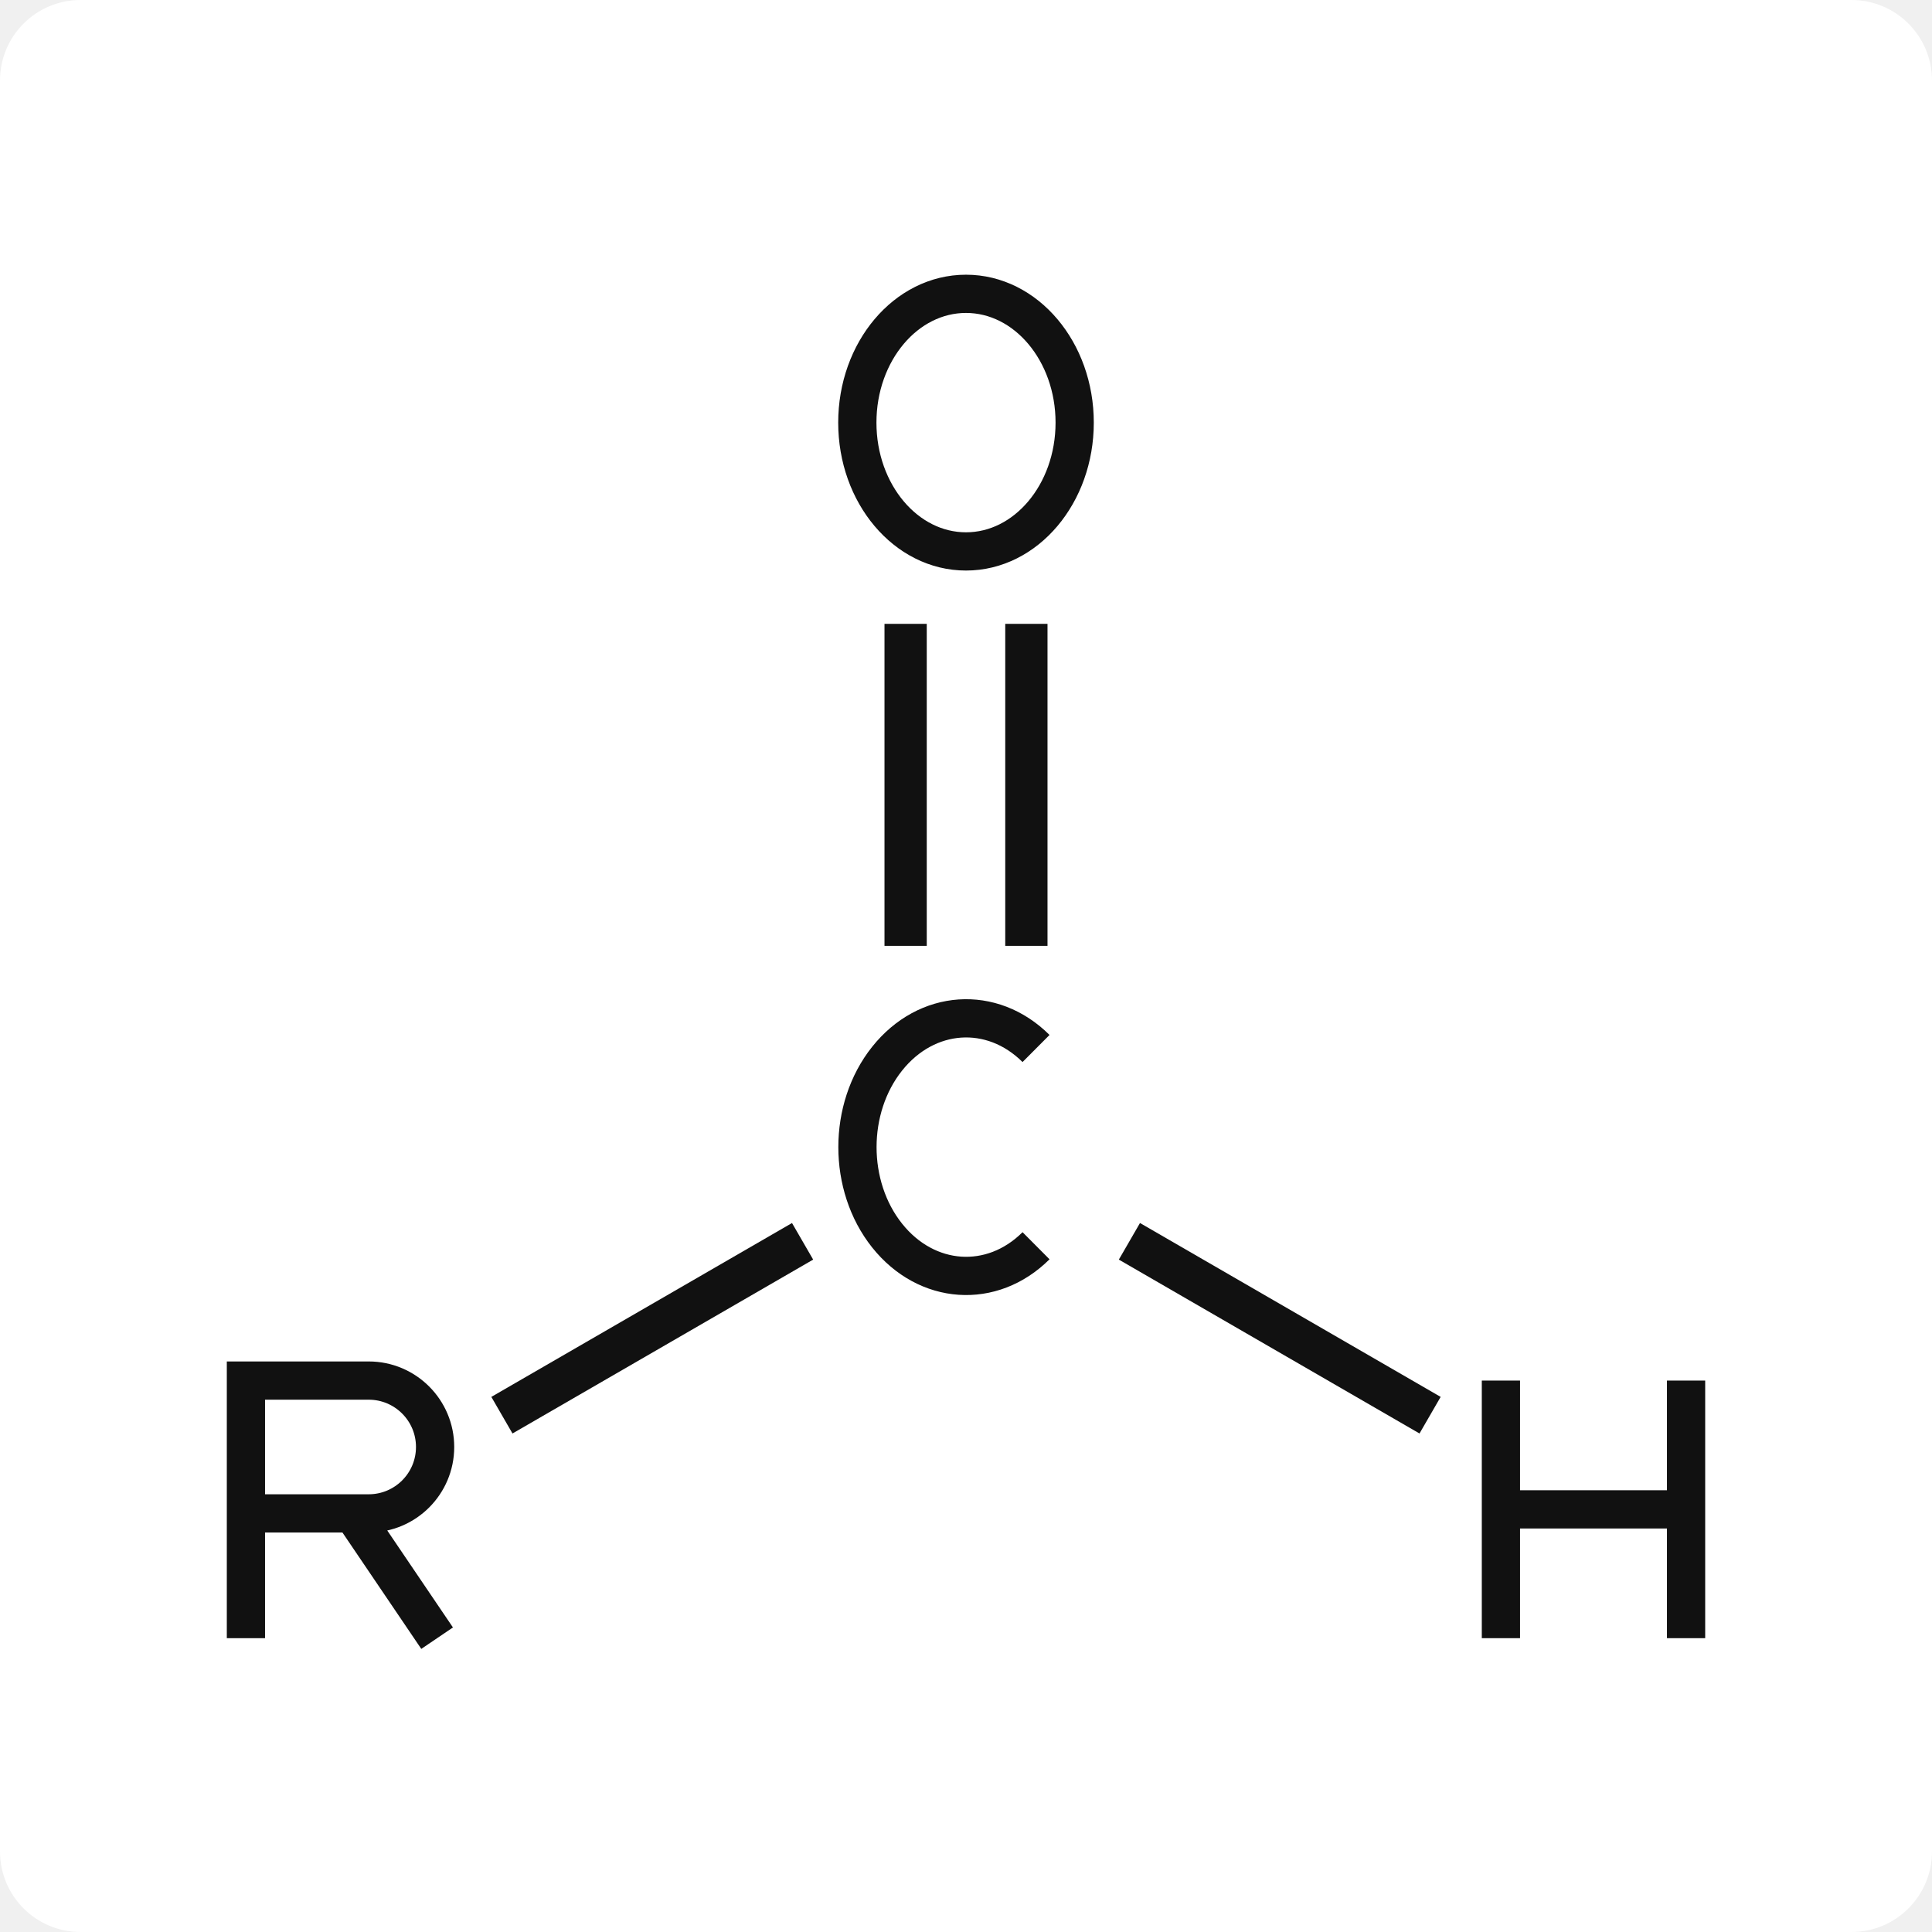
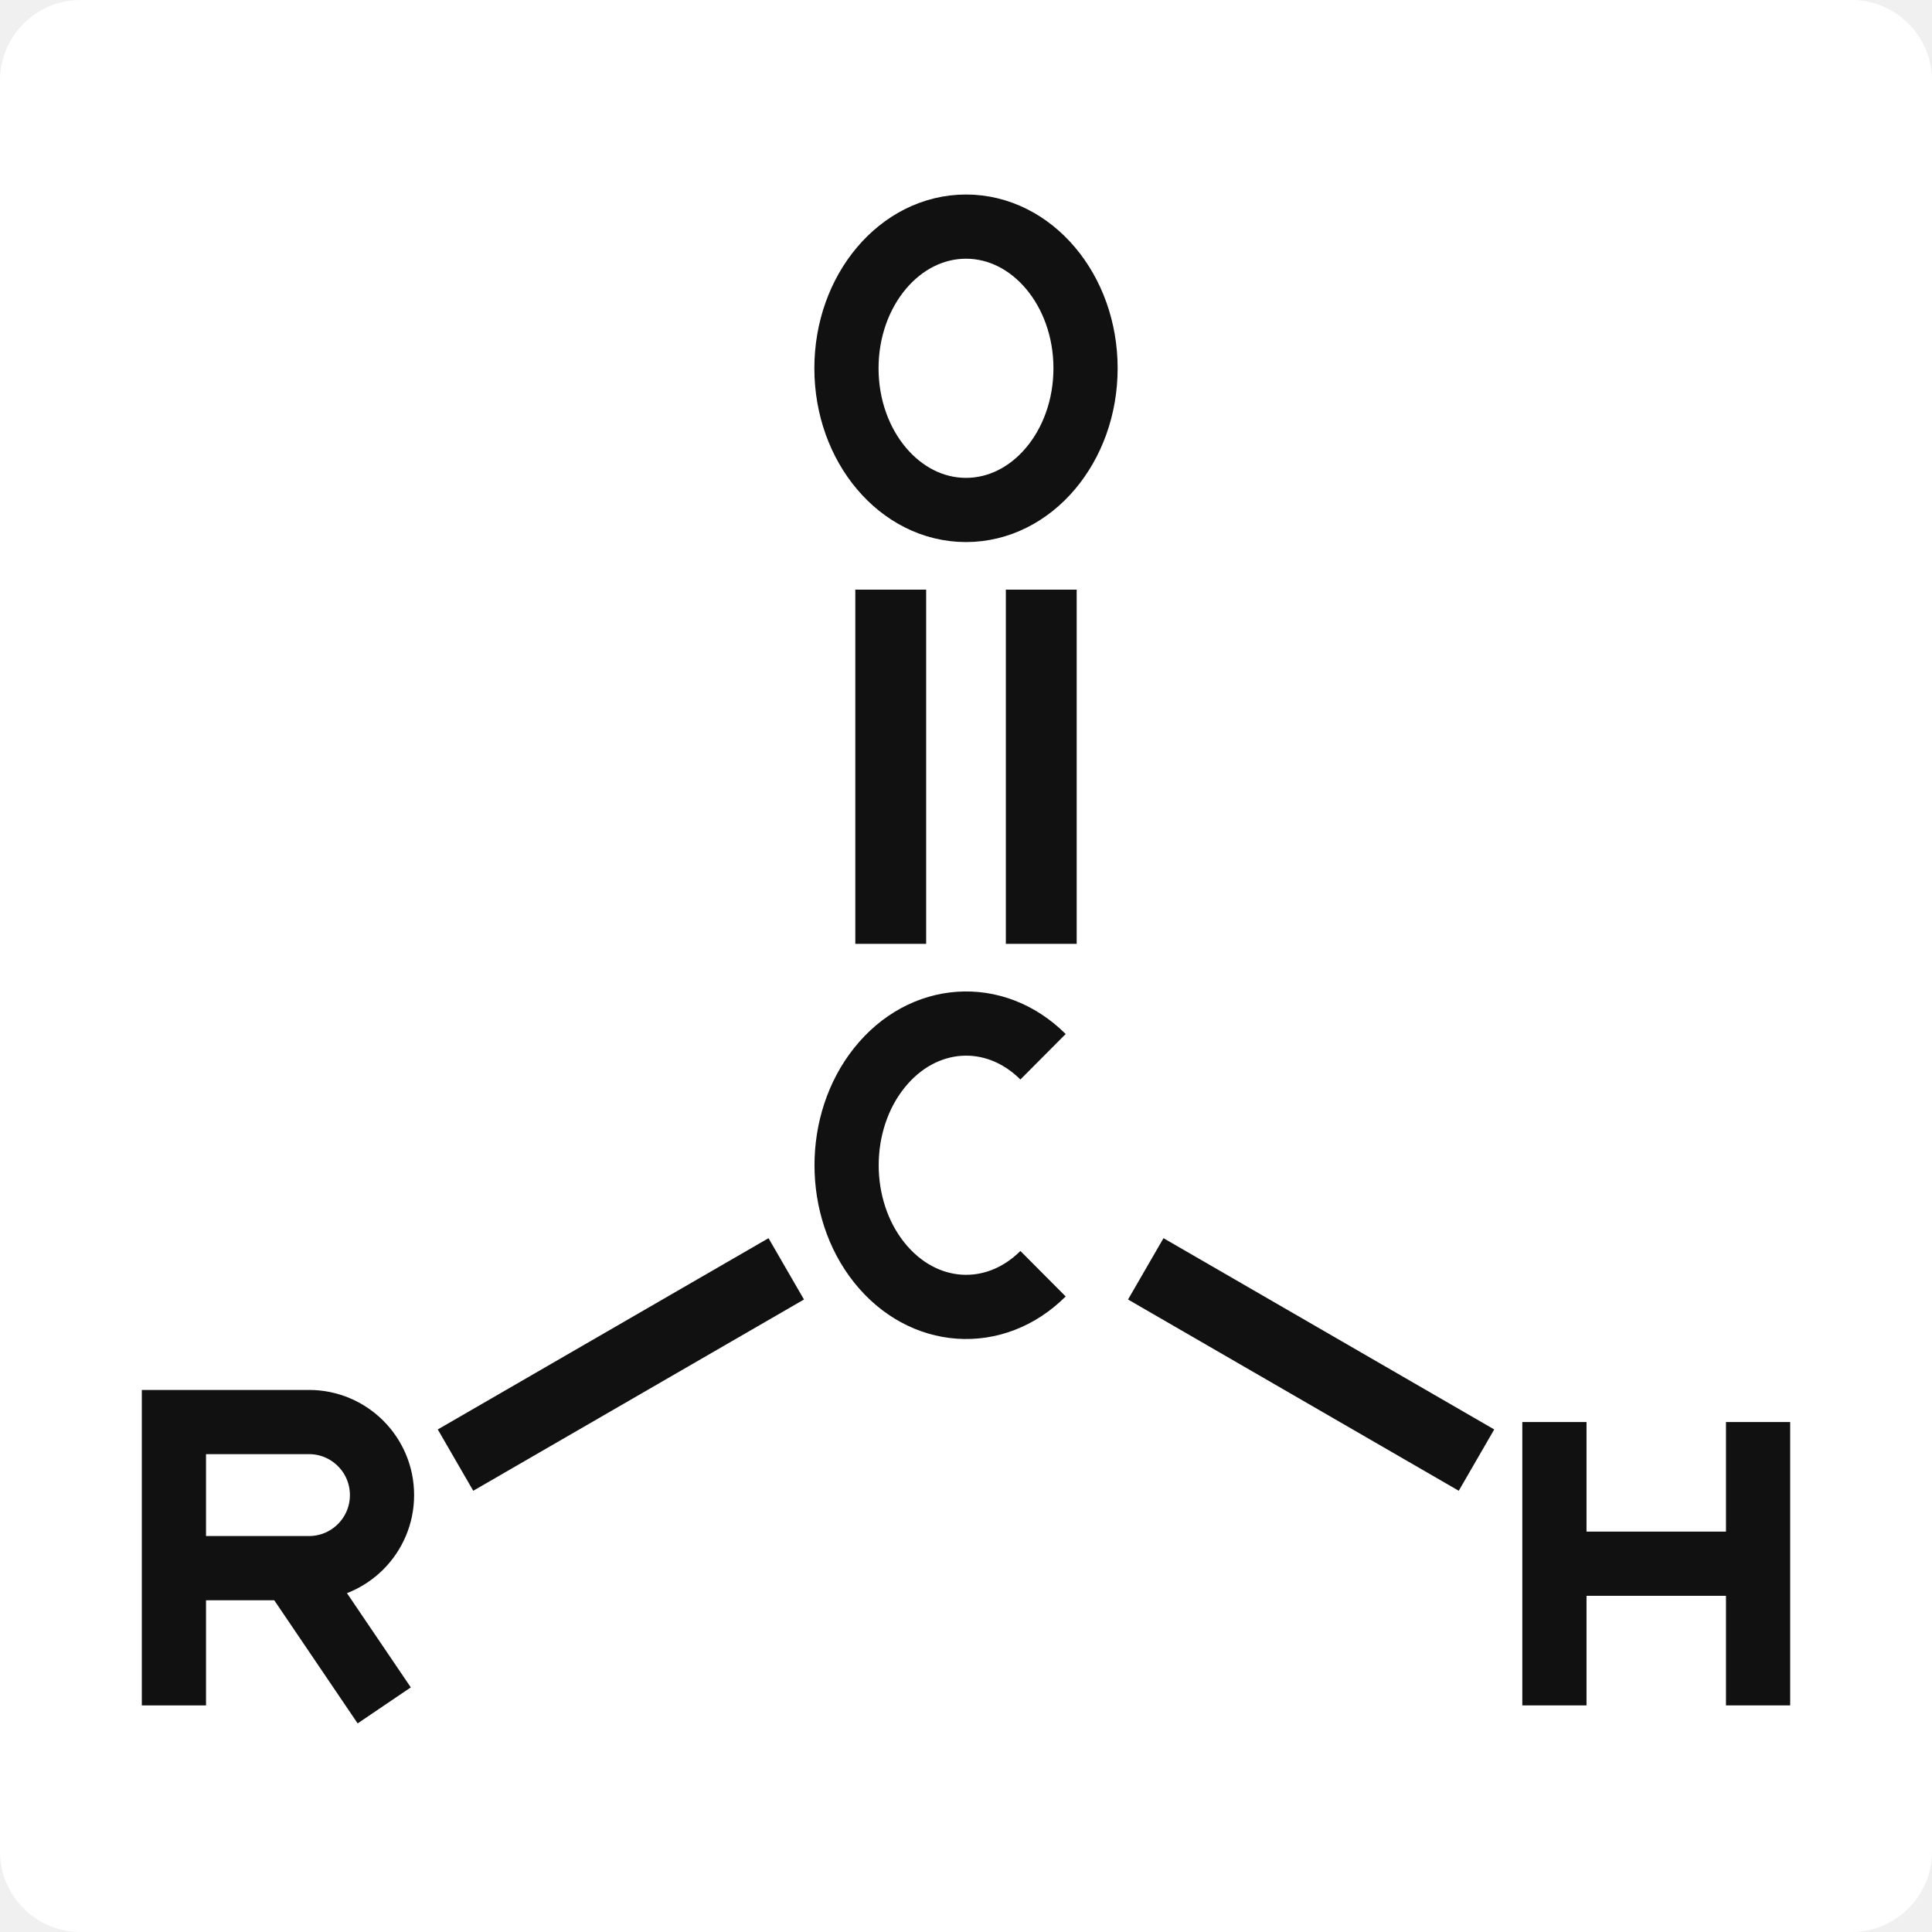
<svg xmlns="http://www.w3.org/2000/svg" viewBox="0 0 48 48">
  <rect width="48" height="48" rx="2" fill="#ffffff" />
-   <g fill="none" stroke="#111111" stroke-linecap="butt" stroke-linejoin="miter">
-     <path stroke-width="1.05" d="M22.5 23.5V15.5M25.5 23.5V15.5M19.94 30.84L12.47 35.16M28.06 30.84L35.53 35.16" />
-   </g>
-   <g fill="none" stroke="#111111" stroke-width="0.95" stroke-linecap="butt" stroke-linejoin="miter">
-     <ellipse cx="24" cy="10.5" rx="2.7" ry="3.2" />
-     <path d="M25.74 26.05A2.7 3.2 0 1 0 25.74 30.95" />
-     <path d="M6.11 40.7V34.3H9.16A1.65 1.65 0 0 1 9.16 37.6H6.11M8.76 37.6L10.86 40.7" />
-     <path d="M37.29 34.3V40.7M41.89 34.3V40.7M37.29 37.5H41.89" />
+   <g transform="translate(24 24) scale(1.1) translate(-24 -24)">
+     <g fill="none" stroke="#111111" stroke-linecap="butt" stroke-linejoin="miter">
+       <path stroke-width="1.6" d="M22.3 23.5V15.5M25.7 23.5V15.5M19.94 30.84L12.47 35.16M28.06 30.84L35.53 35.16" />
+     </g>
+     <g fill="none" stroke="#111111" stroke-width="1.45" stroke-linecap="butt" stroke-linejoin="miter">
+       <ellipse cx="24" cy="10.5" rx="2.7" ry="3.2" />
+       <path d="M25.74 26.05A2.7 3.2 0 1 0 25.74 30.95" />
+       <path d="M6.11 40.7V34.3H9.16A1.65 1.65 0 0 1 9.16 37.6H6.11M8.76 37.6L10.86 40.7" />
+       <path d="M37.29 34.3V40.7M41.89 34.3V40.7M37.29 37.5H41.89" />
+     </g>
  </g>
</svg>
